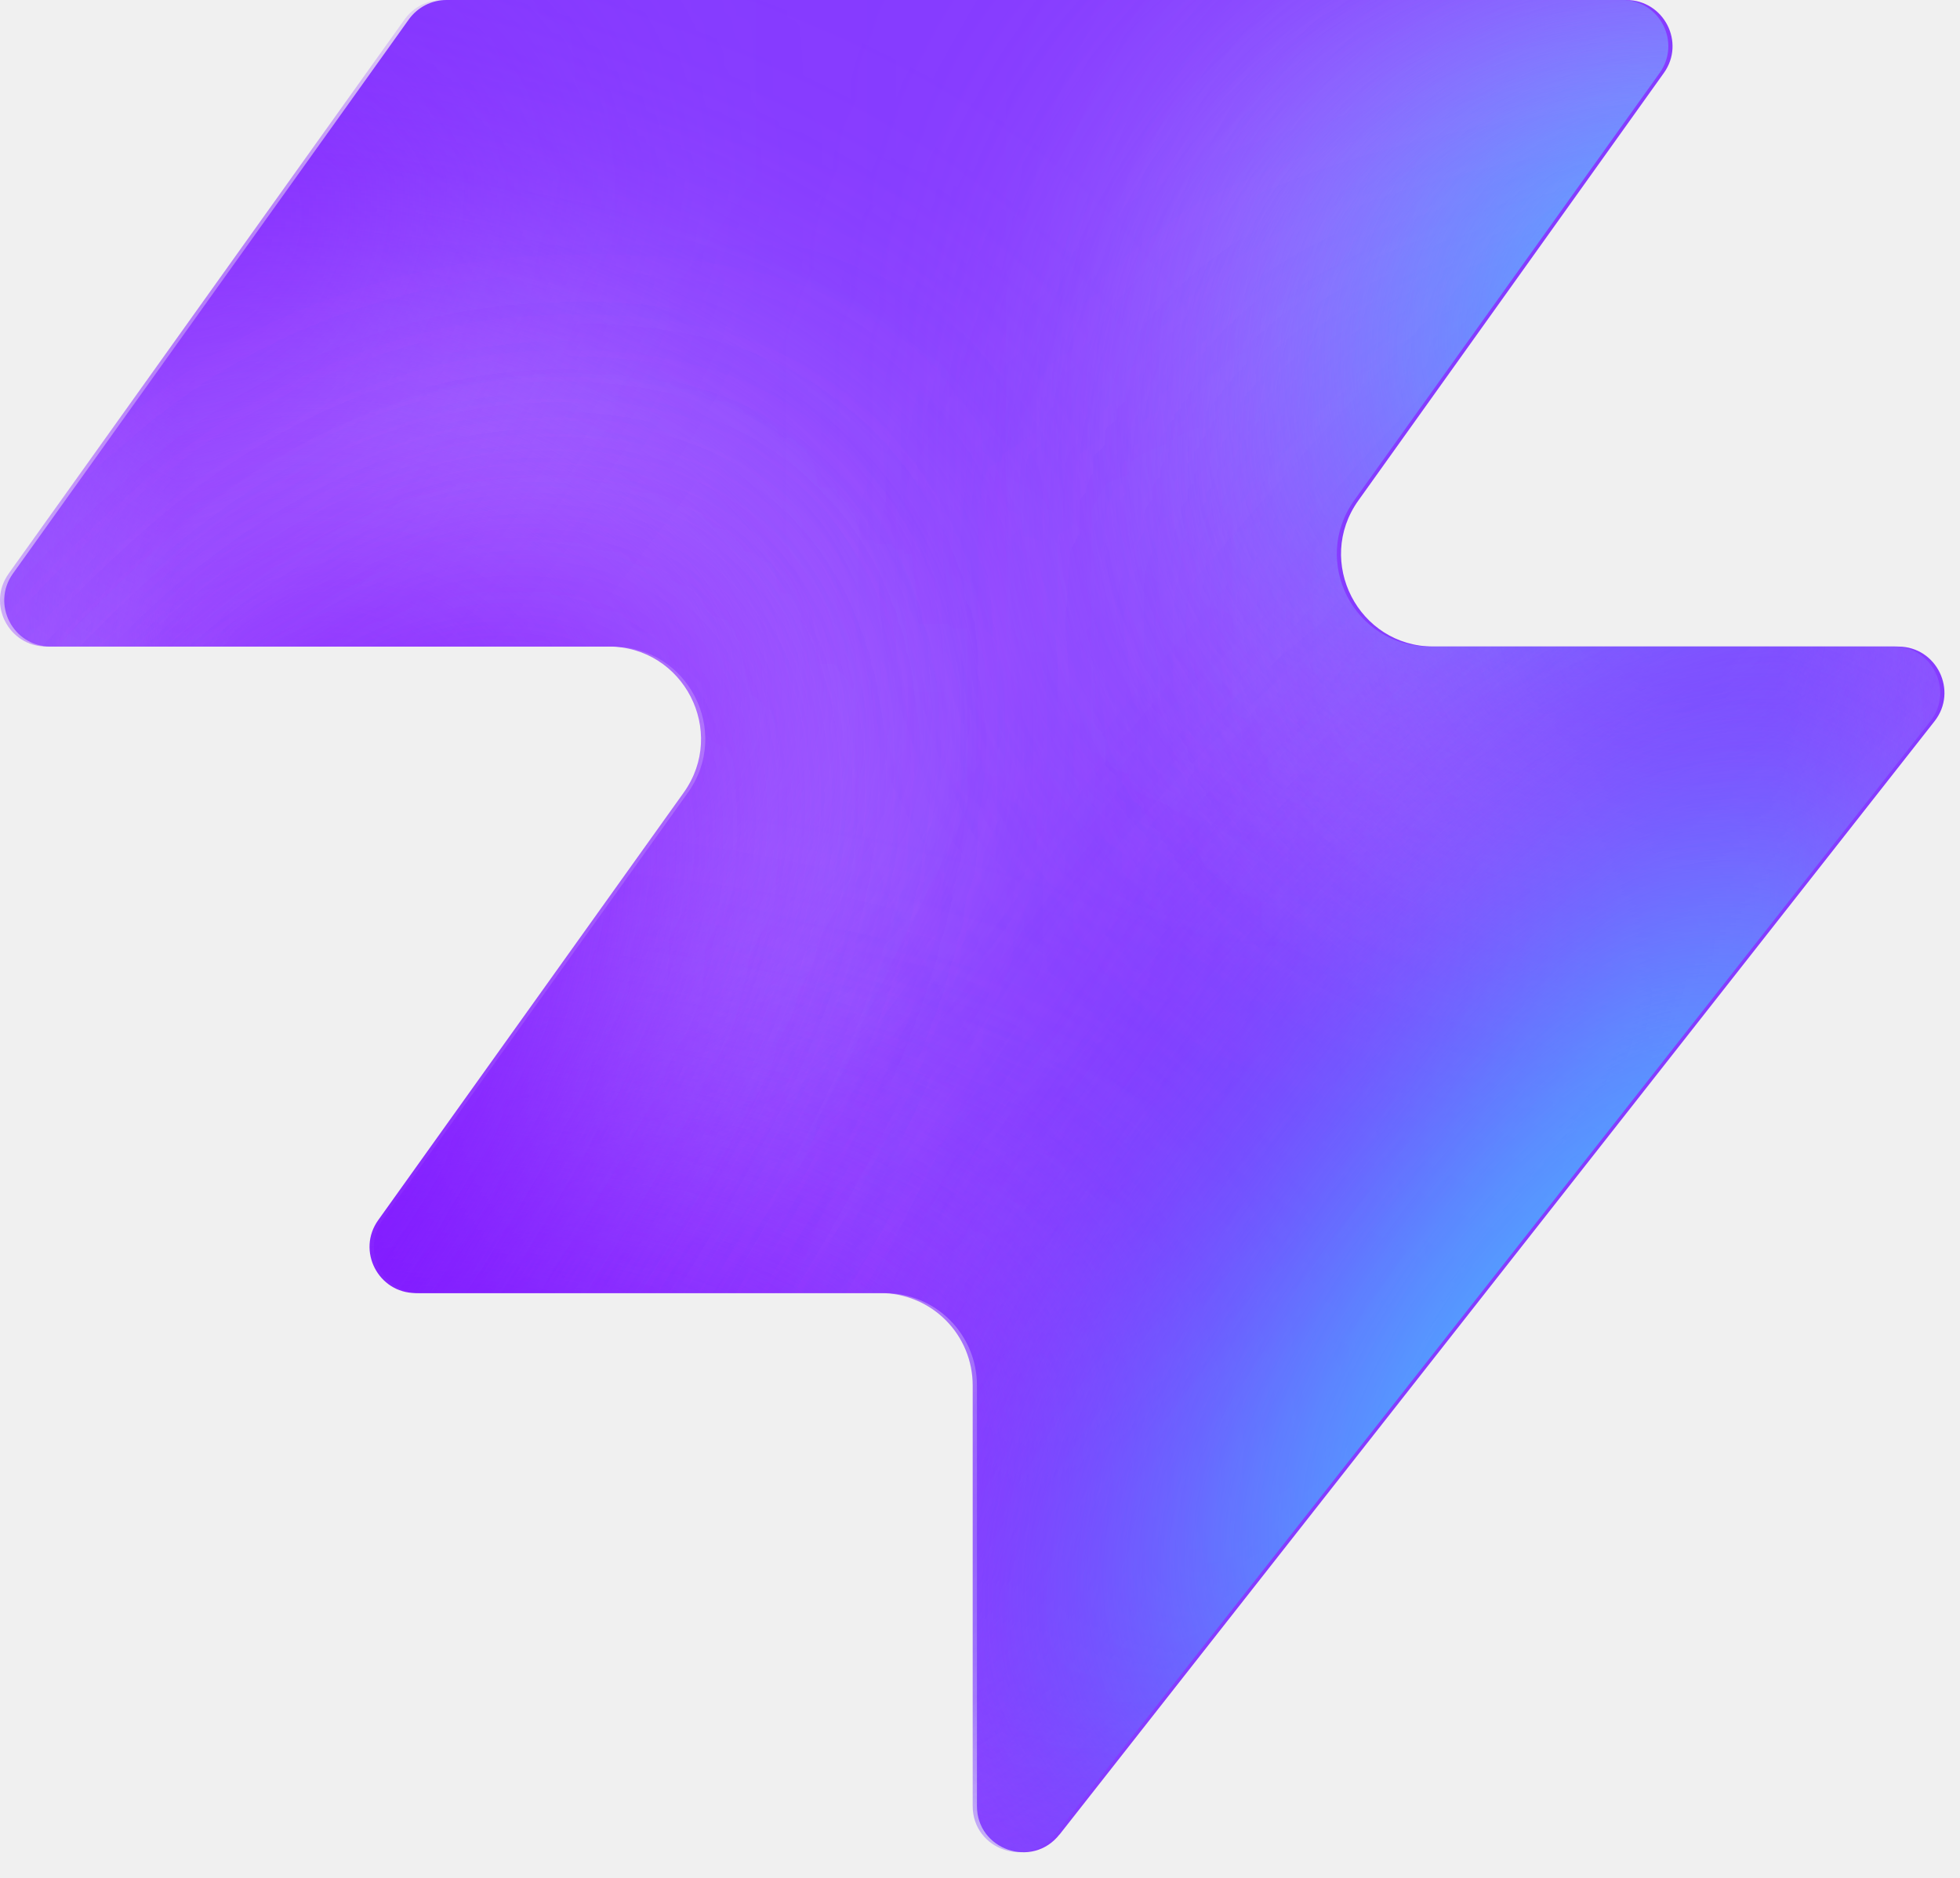
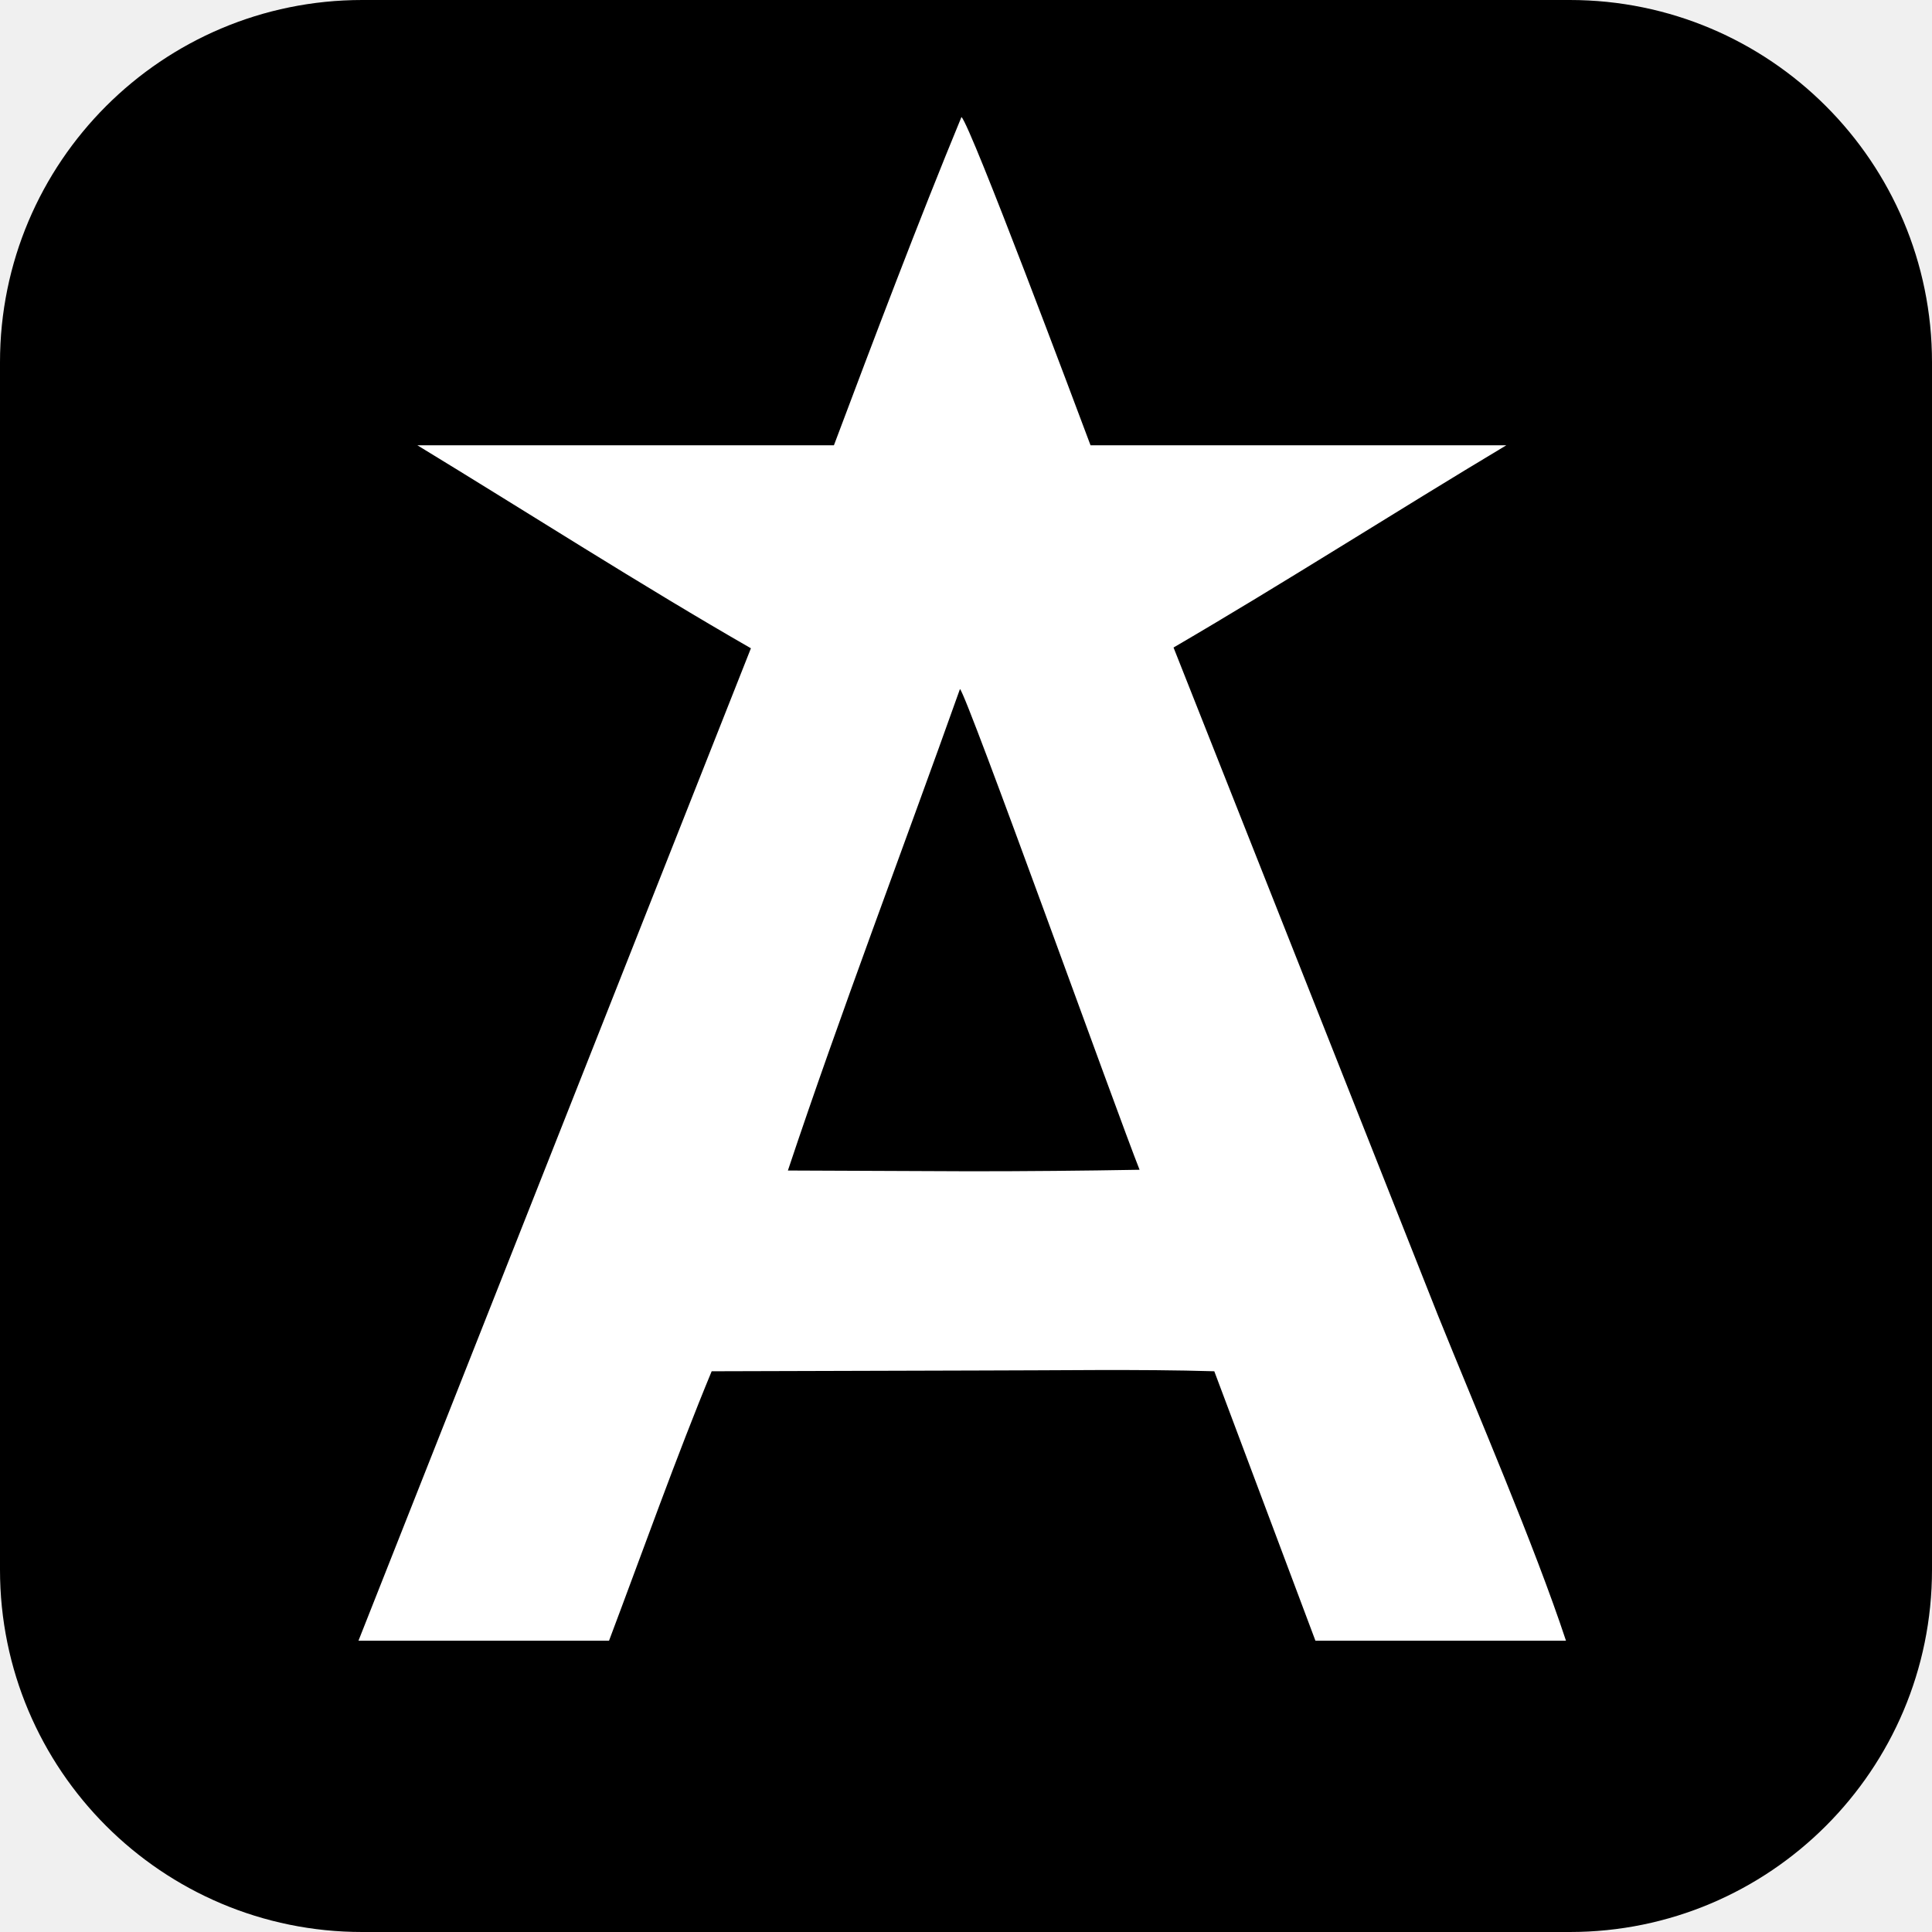
- <svg xmlns="http://www.w3.org/2000/svg" width="48" height="46" fill="none" viewBox="0 0 48 46">
-   <path fill="#863bff" d="M25.946 44.938c-.664.845-2.021.375-2.021-.698V33.937a2.26 2.26 0 0 0-2.262-2.262H10.287c-.92 0-1.456-1.04-.92-1.788l7.48-10.471c1.07-1.497 0-3.578-1.842-3.578H1.237c-.92 0-1.456-1.04-.92-1.788L10.013.474c.214-.297.556-.474.92-.474h28.894c.92 0 1.456 1.04.92 1.788l-7.48 10.471c-1.07 1.498 0 3.579 1.842 3.579h11.377c.943 0 1.473 1.088.89 1.83L25.947 44.94z" style="fill:#863bff;fill:color(display-p3 .525 .23 1);fill-opacity:1" />
-   <mask id="a" width="48" height="46" x="0" y="0" maskUnits="userSpaceOnUse" style="mask-type:alpha">
-     <path fill="#000" d="M25.842 44.938c-.664.844-2.021.375-2.021-.698V33.937a2.26 2.26 0 0 0-2.262-2.262H10.183c-.92 0-1.456-1.04-.92-1.788l7.48-10.471c1.07-1.498 0-3.579-1.842-3.579H1.133c-.92 0-1.456-1.04-.92-1.787L9.91.473c.214-.297.556-.474.92-.474h28.894c.92 0 1.456 1.04.92 1.788l-7.48 10.471c-1.07 1.498 0 3.578 1.842 3.578h11.377c.943 0 1.473 1.088.89 1.832L25.843 44.94z" style="fill:#000;fill-opacity:1" />
-   </mask>
-   <g mask="url(#a)">
-     <g filter="url(#b)">
-       <ellipse cx="5.508" cy="14.704" fill="#ede6ff" rx="5.508" ry="14.704" style="fill:#ede6ff;fill:color(display-p3 .927 .903 1);fill-opacity:1" transform="matrix(.00324 1 1 -.00324 -4.47 31.516)" />
-     </g>
-     <g filter="url(#c)">
-       <ellipse cx="10.399" cy="29.851" fill="#ede6ff" rx="10.399" ry="29.851" style="fill:#ede6ff;fill:color(display-p3 .927 .903 1);fill-opacity:1" transform="matrix(.00324 1 1 -.00324 -39.328 7.883)" />
-     </g>
-     <g filter="url(#d)">
-       <ellipse cx="5.508" cy="30.487" fill="#7e14ff" rx="5.508" ry="30.487" style="fill:#7e14ff;fill:color(display-p3 .492 .077 1);fill-opacity:1" transform="rotate(89.814 -25.913 -14.639)scale(1 -1)" />
-     </g>
-     <g filter="url(#e)">
-       <ellipse cx="5.508" cy="30.599" fill="#7e14ff" rx="5.508" ry="30.599" style="fill:#7e14ff;fill:color(display-p3 .492 .077 1);fill-opacity:1" transform="rotate(89.814 -32.644 -3.334)scale(1 -1)" />
-     </g>
-     <g filter="url(#f)">
-       <ellipse cx="5.508" cy="30.599" fill="#7e14ff" rx="5.508" ry="30.599" style="fill:#7e14ff;fill:color(display-p3 .492 .077 1);fill-opacity:1" transform="matrix(.00324 1 1 -.00324 -34.34 30.47)" />
-     </g>
-     <g filter="url(#g)">
-       <ellipse cx="14.072" cy="22.078" fill="#ede6ff" rx="14.072" ry="22.078" style="fill:#ede6ff;fill:color(display-p3 .927 .903 1);fill-opacity:1" transform="rotate(93.35 24.506 48.493)scale(-1 1)" />
-     </g>
-     <g filter="url(#h)">
-       <ellipse cx="3.47" cy="21.501" fill="#7e14ff" rx="3.47" ry="21.501" style="fill:#7e14ff;fill:color(display-p3 .492 .077 1);fill-opacity:1" transform="rotate(89.009 28.708 47.59)scale(-1 1)" />
-     </g>
-     <g filter="url(#i)">
-       <ellipse cx="3.47" cy="21.501" fill="#7e14ff" rx="3.47" ry="21.501" style="fill:#7e14ff;fill:color(display-p3 .492 .077 1);fill-opacity:1" transform="rotate(89.009 28.708 47.59)scale(-1 1)" />
-     </g>
-     <g filter="url(#j)">
-       <ellipse cx=".387" cy="8.972" fill="#7e14ff" rx="4.407" ry="29.108" style="fill:#7e14ff;fill:color(display-p3 .492 .077 1);fill-opacity:1" transform="rotate(39.51 .387 8.972)" />
-     </g>
-     <g filter="url(#k)">
-       <ellipse cx="47.523" cy="-6.092" fill="#7e14ff" rx="4.407" ry="29.108" style="fill:#7e14ff;fill:color(display-p3 .492 .077 1);fill-opacity:1" transform="rotate(37.892 47.523 -6.092)" />
-     </g>
-     <g filter="url(#l)">
-       <ellipse cx="41.412" cy="6.333" fill="#47bfff" rx="5.971" ry="9.665" style="fill:#47bfff;fill:color(display-p3 .28 .748 1);fill-opacity:1" transform="rotate(37.892 41.412 6.333)" />
-     </g>
-     <g filter="url(#m)">
-       <ellipse cx="-1.879" cy="38.332" fill="#7e14ff" rx="4.407" ry="29.108" style="fill:#7e14ff;fill:color(display-p3 .492 .077 1);fill-opacity:1" transform="rotate(37.892 -1.88 38.332)" />
-     </g>
-     <g filter="url(#n)">
-       <ellipse cx="-1.879" cy="38.332" fill="#7e14ff" rx="4.407" ry="29.108" style="fill:#7e14ff;fill:color(display-p3 .492 .077 1);fill-opacity:1" transform="rotate(37.892 -1.88 38.332)" />
-     </g>
-     <g filter="url(#o)">
-       <ellipse cx="35.651" cy="29.907" fill="#7e14ff" rx="4.407" ry="29.108" style="fill:#7e14ff;fill:color(display-p3 .492 .077 1);fill-opacity:1" transform="rotate(37.892 35.651 29.907)" />
-     </g>
-     <g filter="url(#p)">
-       <ellipse cx="38.418" cy="32.4" fill="#47bfff" rx="5.971" ry="15.297" style="fill:#47bfff;fill:color(display-p3 .28 .748 1);fill-opacity:1" transform="rotate(37.892 38.418 32.4)" />
-     </g>
-   </g>
-   <defs>
-     <filter id="b" width="60.045" height="41.654" x="-19.77" y="16.149" color-interpolation-filters="sRGB" filterUnits="userSpaceOnUse">
-       <feFlood flood-opacity="0" result="BackgroundImageFix" />
-       <feBlend in="SourceGraphic" in2="BackgroundImageFix" result="shape" />
-       <feGaussianBlur result="effect1_foregroundBlur_2002_17158" stdDeviation="7.659" />
-     </filter>
-     <filter id="c" width="90.34" height="51.437" x="-54.613" y="-7.533" color-interpolation-filters="sRGB" filterUnits="userSpaceOnUse">
-       <feFlood flood-opacity="0" result="BackgroundImageFix" />
-       <feBlend in="SourceGraphic" in2="BackgroundImageFix" result="shape" />
-       <feGaussianBlur result="effect1_foregroundBlur_2002_17158" stdDeviation="7.659" />
-     </filter>
-     <filter id="d" width="79.355" height="29.4" x="-49.64" y="2.03" color-interpolation-filters="sRGB" filterUnits="userSpaceOnUse">
-       <feFlood flood-opacity="0" result="BackgroundImageFix" />
-       <feBlend in="SourceGraphic" in2="BackgroundImageFix" result="shape" />
-       <feGaussianBlur result="effect1_foregroundBlur_2002_17158" stdDeviation="4.596" />
-     </filter>
-     <filter id="e" width="79.579" height="29.4" x="-45.045" y="20.029" color-interpolation-filters="sRGB" filterUnits="userSpaceOnUse">
-       <feFlood flood-opacity="0" result="BackgroundImageFix" />
-       <feBlend in="SourceGraphic" in2="BackgroundImageFix" result="shape" />
-       <feGaussianBlur result="effect1_foregroundBlur_2002_17158" stdDeviation="4.596" />
-     </filter>
-     <filter id="f" width="79.579" height="29.4" x="-43.513" y="21.178" color-interpolation-filters="sRGB" filterUnits="userSpaceOnUse">
-       <feFlood flood-opacity="0" result="BackgroundImageFix" />
-       <feBlend in="SourceGraphic" in2="BackgroundImageFix" result="shape" />
-       <feGaussianBlur result="effect1_foregroundBlur_2002_17158" stdDeviation="4.596" />
-     </filter>
-     <filter id="g" width="74.749" height="58.852" x="15.756" y="-17.901" color-interpolation-filters="sRGB" filterUnits="userSpaceOnUse">
-       <feFlood flood-opacity="0" result="BackgroundImageFix" />
-       <feBlend in="SourceGraphic" in2="BackgroundImageFix" result="shape" />
-       <feGaussianBlur result="effect1_foregroundBlur_2002_17158" stdDeviation="7.659" />
-     </filter>
-     <filter id="h" width="61.377" height="25.362" x="23.548" y="2.284" color-interpolation-filters="sRGB" filterUnits="userSpaceOnUse">
-       <feFlood flood-opacity="0" result="BackgroundImageFix" />
-       <feBlend in="SourceGraphic" in2="BackgroundImageFix" result="shape" />
-       <feGaussianBlur result="effect1_foregroundBlur_2002_17158" stdDeviation="4.596" />
-     </filter>
-     <filter id="i" width="61.377" height="25.362" x="23.548" y="2.284" color-interpolation-filters="sRGB" filterUnits="userSpaceOnUse">
-       <feFlood flood-opacity="0" result="BackgroundImageFix" />
-       <feBlend in="SourceGraphic" in2="BackgroundImageFix" result="shape" />
-       <feGaussianBlur result="effect1_foregroundBlur_2002_17158" stdDeviation="4.596" />
-     </filter>
-     <filter id="j" width="56.045" height="63.649" x="-27.636" y="-22.853" color-interpolation-filters="sRGB" filterUnits="userSpaceOnUse">
-       <feFlood flood-opacity="0" result="BackgroundImageFix" />
-       <feBlend in="SourceGraphic" in2="BackgroundImageFix" result="shape" />
-       <feGaussianBlur result="effect1_foregroundBlur_2002_17158" stdDeviation="4.596" />
-     </filter>
-     <filter id="k" width="54.814" height="64.646" x="20.116" y="-38.415" color-interpolation-filters="sRGB" filterUnits="userSpaceOnUse">
-       <feFlood flood-opacity="0" result="BackgroundImageFix" />
-       <feBlend in="SourceGraphic" in2="BackgroundImageFix" result="shape" />
-       <feGaussianBlur result="effect1_foregroundBlur_2002_17158" stdDeviation="4.596" />
-     </filter>
-     <filter id="l" width="33.541" height="35.313" x="24.641" y="-11.323" color-interpolation-filters="sRGB" filterUnits="userSpaceOnUse">
-       <feFlood flood-opacity="0" result="BackgroundImageFix" />
-       <feBlend in="SourceGraphic" in2="BackgroundImageFix" result="shape" />
-       <feGaussianBlur result="effect1_foregroundBlur_2002_17158" stdDeviation="4.596" />
-     </filter>
-     <filter id="m" width="54.814" height="64.646" x="-29.286" y="6.009" color-interpolation-filters="sRGB" filterUnits="userSpaceOnUse">
-       <feFlood flood-opacity="0" result="BackgroundImageFix" />
-       <feBlend in="SourceGraphic" in2="BackgroundImageFix" result="shape" />
-       <feGaussianBlur result="effect1_foregroundBlur_2002_17158" stdDeviation="4.596" />
-     </filter>
-     <filter id="n" width="54.814" height="64.646" x="-29.286" y="6.009" color-interpolation-filters="sRGB" filterUnits="userSpaceOnUse">
-       <feFlood flood-opacity="0" result="BackgroundImageFix" />
-       <feBlend in="SourceGraphic" in2="BackgroundImageFix" result="shape" />
-       <feGaussianBlur result="effect1_foregroundBlur_2002_17158" stdDeviation="4.596" />
-     </filter>
-     <filter id="o" width="54.814" height="64.646" x="8.244" y="-2.416" color-interpolation-filters="sRGB" filterUnits="userSpaceOnUse">
-       <feFlood flood-opacity="0" result="BackgroundImageFix" />
-       <feBlend in="SourceGraphic" in2="BackgroundImageFix" result="shape" />
-       <feGaussianBlur result="effect1_foregroundBlur_2002_17158" stdDeviation="4.596" />
-     </filter>
-     <filter id="p" width="39.409" height="43.623" x="18.713" y="10.588" color-interpolation-filters="sRGB" filterUnits="userSpaceOnUse">
-       <feFlood flood-opacity="0" result="BackgroundImageFix" />
-       <feBlend in="SourceGraphic" in2="BackgroundImageFix" result="shape" />
-       <feGaussianBlur result="effect1_foregroundBlur_2002_17158" stdDeviation="4.596" />
-     </filter>
-   </defs>
+ <svg xmlns="http://www.w3.org/2000/svg" version="1.2" viewBox="-19.5 -9 256 256" width="256" height="256">
+   <style>.a{fill:#ffffff}.b{fill:#000000}</style>
+   <rect class="b" x="-19.5" y="-9" width="256" height="256" rx="48" ry="48" />
+   <path class="a" d="m107.9 6.5c1.3 1.3 15.3 38.7 17.1 43.5h55.1c-14.7 8.8-29.2 18.1-44.1 26.8l35 88.4c5.2 12.9 12.8 30.5 17 43.2h-33.2l-13.4-35.7c-10-0.3-21.2-0.1-31.3-0.1l-35.3 0.1c-4.6 11.1-9.3 24.3-13.6 35.7h-33.2l52-131.5c-14.3-8.2-29.9-18.2-44.2-26.9h55.2c5.3-14.1 11.2-29.7 16.9-43.5z" />
+   <path class="b" d="m107.7 82.3c0.9 0.7 21 56.7 23.8 63.7q-11.3 0.2-22.5 0.2l-24.1-0.1c6.9-20.7 15.4-43 22.8-63.8z" />
</svg>
